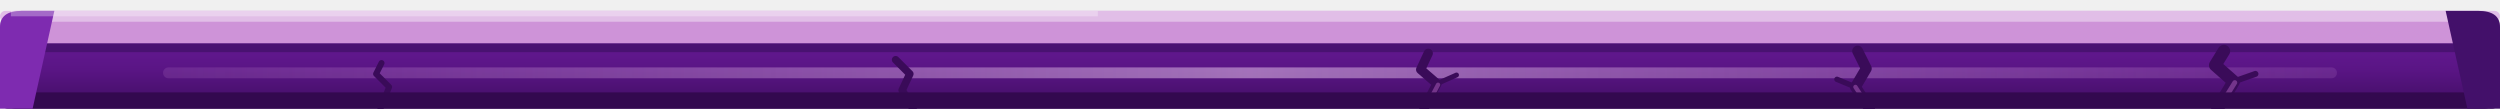
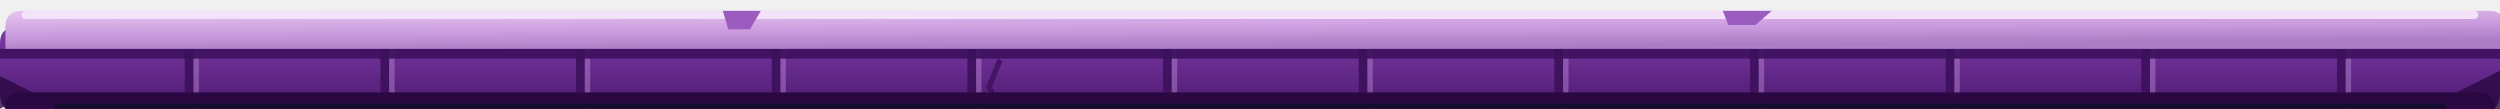
- <svg xmlns="http://www.w3.org/2000/svg" width="460" height="20" viewBox="0 0 460 20">
+ <svg xmlns="http://www.w3.org/2000/svg" width="460" height="20" viewBox="0 0 460 20" data-bake-scale="4">
  <defs>
-     <linearGradient id="body" x1="0" y1="0" x2="0" y2="1">
-       <stop offset="0%" stop-color="#6a1b9a" />
-       <stop offset="55%" stop-color="#5a1585" />
-       <stop offset="100%" stop-color="#3f0d61" />
+     <linearGradient id="pb" x1="0" y1="0" x2="0" y2="1">
+       <stop offset="0%" stop-color="#7b3ba5" />
+       <stop offset="50%" stop-color="#652a8c" />
+       <stop offset="100%" stop-color="#48186a" />
    </linearGradient>
-     <linearGradient id="rune" x1="0" y1="0" x2="1" y2="0">
-       <stop offset="0%" stop-color="#ce93d8" stop-opacity=".15" />
-       <stop offset="50%" stop-color="#e1bee7" stop-opacity=".55" />
-       <stop offset="100%" stop-color="#ce93d8" stop-opacity=".15" />
+     <linearGradient id="pt" x1="0" y1="0" x2="0.35" y2="1">
+       <stop offset="0%" stop-color="#e6c4ef" />
+       <stop offset="60%" stop-color="#c99add" />
+       <stop offset="100%" stop-color="#ac7cc4" />
    </linearGradient>
  </defs>
-   <rect x="0" y="4" width="460" height="16" rx="3" fill="url(#body)" />
-   <rect x="0" y="2" width="460" height="6" rx="3" fill="#ce93d8" />
-   <rect x="0" y="2" width="460" height="2" rx="1" fill="#e1bee7" />
-   <rect x="0" y="8" width="460" height="1.6" fill="#43106a" opacity=".8" />
-   <rect x="30" y="12.4" width="400" height="2" rx="1" fill="url(#rune)" />
-   <g stroke="#3a0b59" fill="none" stroke-linecap="round" stroke-linejoin="round">
-     <path d="M70 20 l1.6 -4 l-2.4 -2.4 l1 -2" stroke-width="1.1" />
-     <path d="M168 20 l-2 -3.4 l1.4 -3 l-2.6 -2.6" stroke-width="1.4" />
-     <path d="M262 20 l2.4 -4.6 l-3 -2.6 l1.4 -3" stroke-width="1.7" />
-     <path d="M344 20 l-2.6 -4 l2 -3.4 l-1.6 -3.2" stroke-width="2" />
-     <path d="M408 20 l3 -5 l-3.4 -3 l1.6 -2.6" stroke-width="2.3" />
-     <path d="M264.4 15.4 l3.6 -1.6" stroke-width=".9" />
-     <path d="M341.4 16 l-3.4 -1.4" stroke-width="1" />
-     <path d="M411 15 l4 -1.4" stroke-width="1.1" />
-   </g>
-   <g stroke="#ba68c8" fill="none" stroke-linecap="round" opacity=".45">
-     <path d="M262.6 19.4 l2 -3.8" stroke-width=".8" />
-     <path d="M343.6 19.4 l-2.2 -3.4" stroke-width=".8" />
-     <path d="M408.6 19.4 l2.6 -4.2" stroke-width=".9" />
-   </g>
-   <rect x="0" y="17" width="460" height="3" rx="1.5" fill="#33094f" />
-   <path d="M0 5 q0 -3 4 -3 l6 0 l-4 18 l-6 0 z" fill="#7e2bb0" />
-   <path d="M460 5 q0 -3 -4 -3 l-6 0 l4 18 l6 0 z" fill="#43106a" />
-   <rect x="2" y="2" width="200" height="1" fill="#ffffff" opacity=".3" />
+   <path d="M3 5 q-3 0 -3 3 v9 q0 4 4 4 h452 q4 0 4 -4 v-9 q0 -3 -3 -3 z" fill="url(#pb)" />
+   <rect x="34" y="9" width="1.6" height="11" fill="#3c0f5c" opacity=".9" />
+   <rect x="35.6" y="9" width="1" height="11" fill="#d3a5e4" opacity=".35" />
+   <rect x="70" y="9" width="1.6" height="11" fill="#3c0f5c" opacity=".9" />
+   <rect x="71.6" y="9" width="1" height="11" fill="#d3a5e4" opacity=".35" />
+   <rect x="106" y="9" width="1.6" height="11" fill="#3c0f5c" opacity=".9" />
+   <rect x="107.6" y="9" width="1" height="11" fill="#d3a5e4" opacity=".35" />
+   <rect x="142" y="9" width="1.6" height="11" fill="#3c0f5c" opacity=".9" />
+   <rect x="143.6" y="9" width="1" height="11" fill="#d3a5e4" opacity=".35" />
+   <rect x="178" y="9" width="1.6" height="11" fill="#3c0f5c" opacity=".9" />
+   <rect x="179.6" y="9" width="1" height="11" fill="#d3a5e4" opacity=".35" />
+   <rect x="214" y="9" width="1.6" height="11" fill="#3c0f5c" opacity=".9" />
+   <rect x="215.6" y="9" width="1" height="11" fill="#d3a5e4" opacity=".35" />
+   <rect x="250" y="9" width="1.6" height="11" fill="#3c0f5c" opacity=".9" />
+   <rect x="251.6" y="9" width="1" height="11" fill="#d3a5e4" opacity=".35" />
+   <rect x="286" y="9" width="1.6" height="11" fill="#3c0f5c" opacity=".9" />
+   <rect x="287.6" y="9" width="1" height="11" fill="#d3a5e4" opacity=".35" />
+   <rect x="322" y="9" width="1.6" height="11" fill="#3c0f5c" opacity=".9" />
+   <rect x="323.6" y="9" width="1" height="11" fill="#d3a5e4" opacity=".35" />
+   <rect x="358" y="9" width="1.6" height="11" fill="#3c0f5c" opacity=".9" />
+   <rect x="359.6" y="9" width="1" height="11" fill="#d3a5e4" opacity=".35" />
+   <rect x="394" y="9" width="1.6" height="11" fill="#3c0f5c" opacity=".9" />
+   <rect x="395.6" y="9" width="1" height="11" fill="#d3a5e4" opacity=".35" />
+   <rect x="430" y="9" width="1.6" height="11" fill="#3c0f5c" opacity=".9" />
+   <rect x="431.6" y="9" width="1" height="11" fill="#d3a5e4" opacity=".35" />
+   <path d="M2 2 h456 q3 0 3 3 v4 h-460 v-4 q0 -3 3 -3 z" fill="url(#pt)" />
+   <rect x="4" y="2" width="452" height="1.5" rx=".7" fill="#f5e4fa" opacity=".95" />
+   <path d="M133 2 l7 0 l-2 3.4 l-4 0 z" fill="#9a5cbe" />
+   <path d="M317 2 l9 0 l-3 2.6 l-5 0 z" fill="#9a5cbe" />
+   <rect x="0" y="9" width="460" height="1.8" fill="#3c0f5c" opacity=".9" />
+   <path d="M0 14 l6 3 l-6 3 z" fill="#2a0842" opacity=".8" />
+   <path d="M460 13 l-8 4 l8 4 z" fill="#2a0842" opacity=".8" />
+   <path d="M184 11 l-2 5 l2 4" fill="none" stroke="#3c0f5c" stroke-width="1" opacity=".8" />
+   <path d="M4 17 h452 q3 0 3 3 h-458 q0 -3 3 -3 z" fill="#2a0842" />
+   <rect x="10" y="19" width="440" height="1" fill="#0b0f26" opacity=".7" />
</svg>
